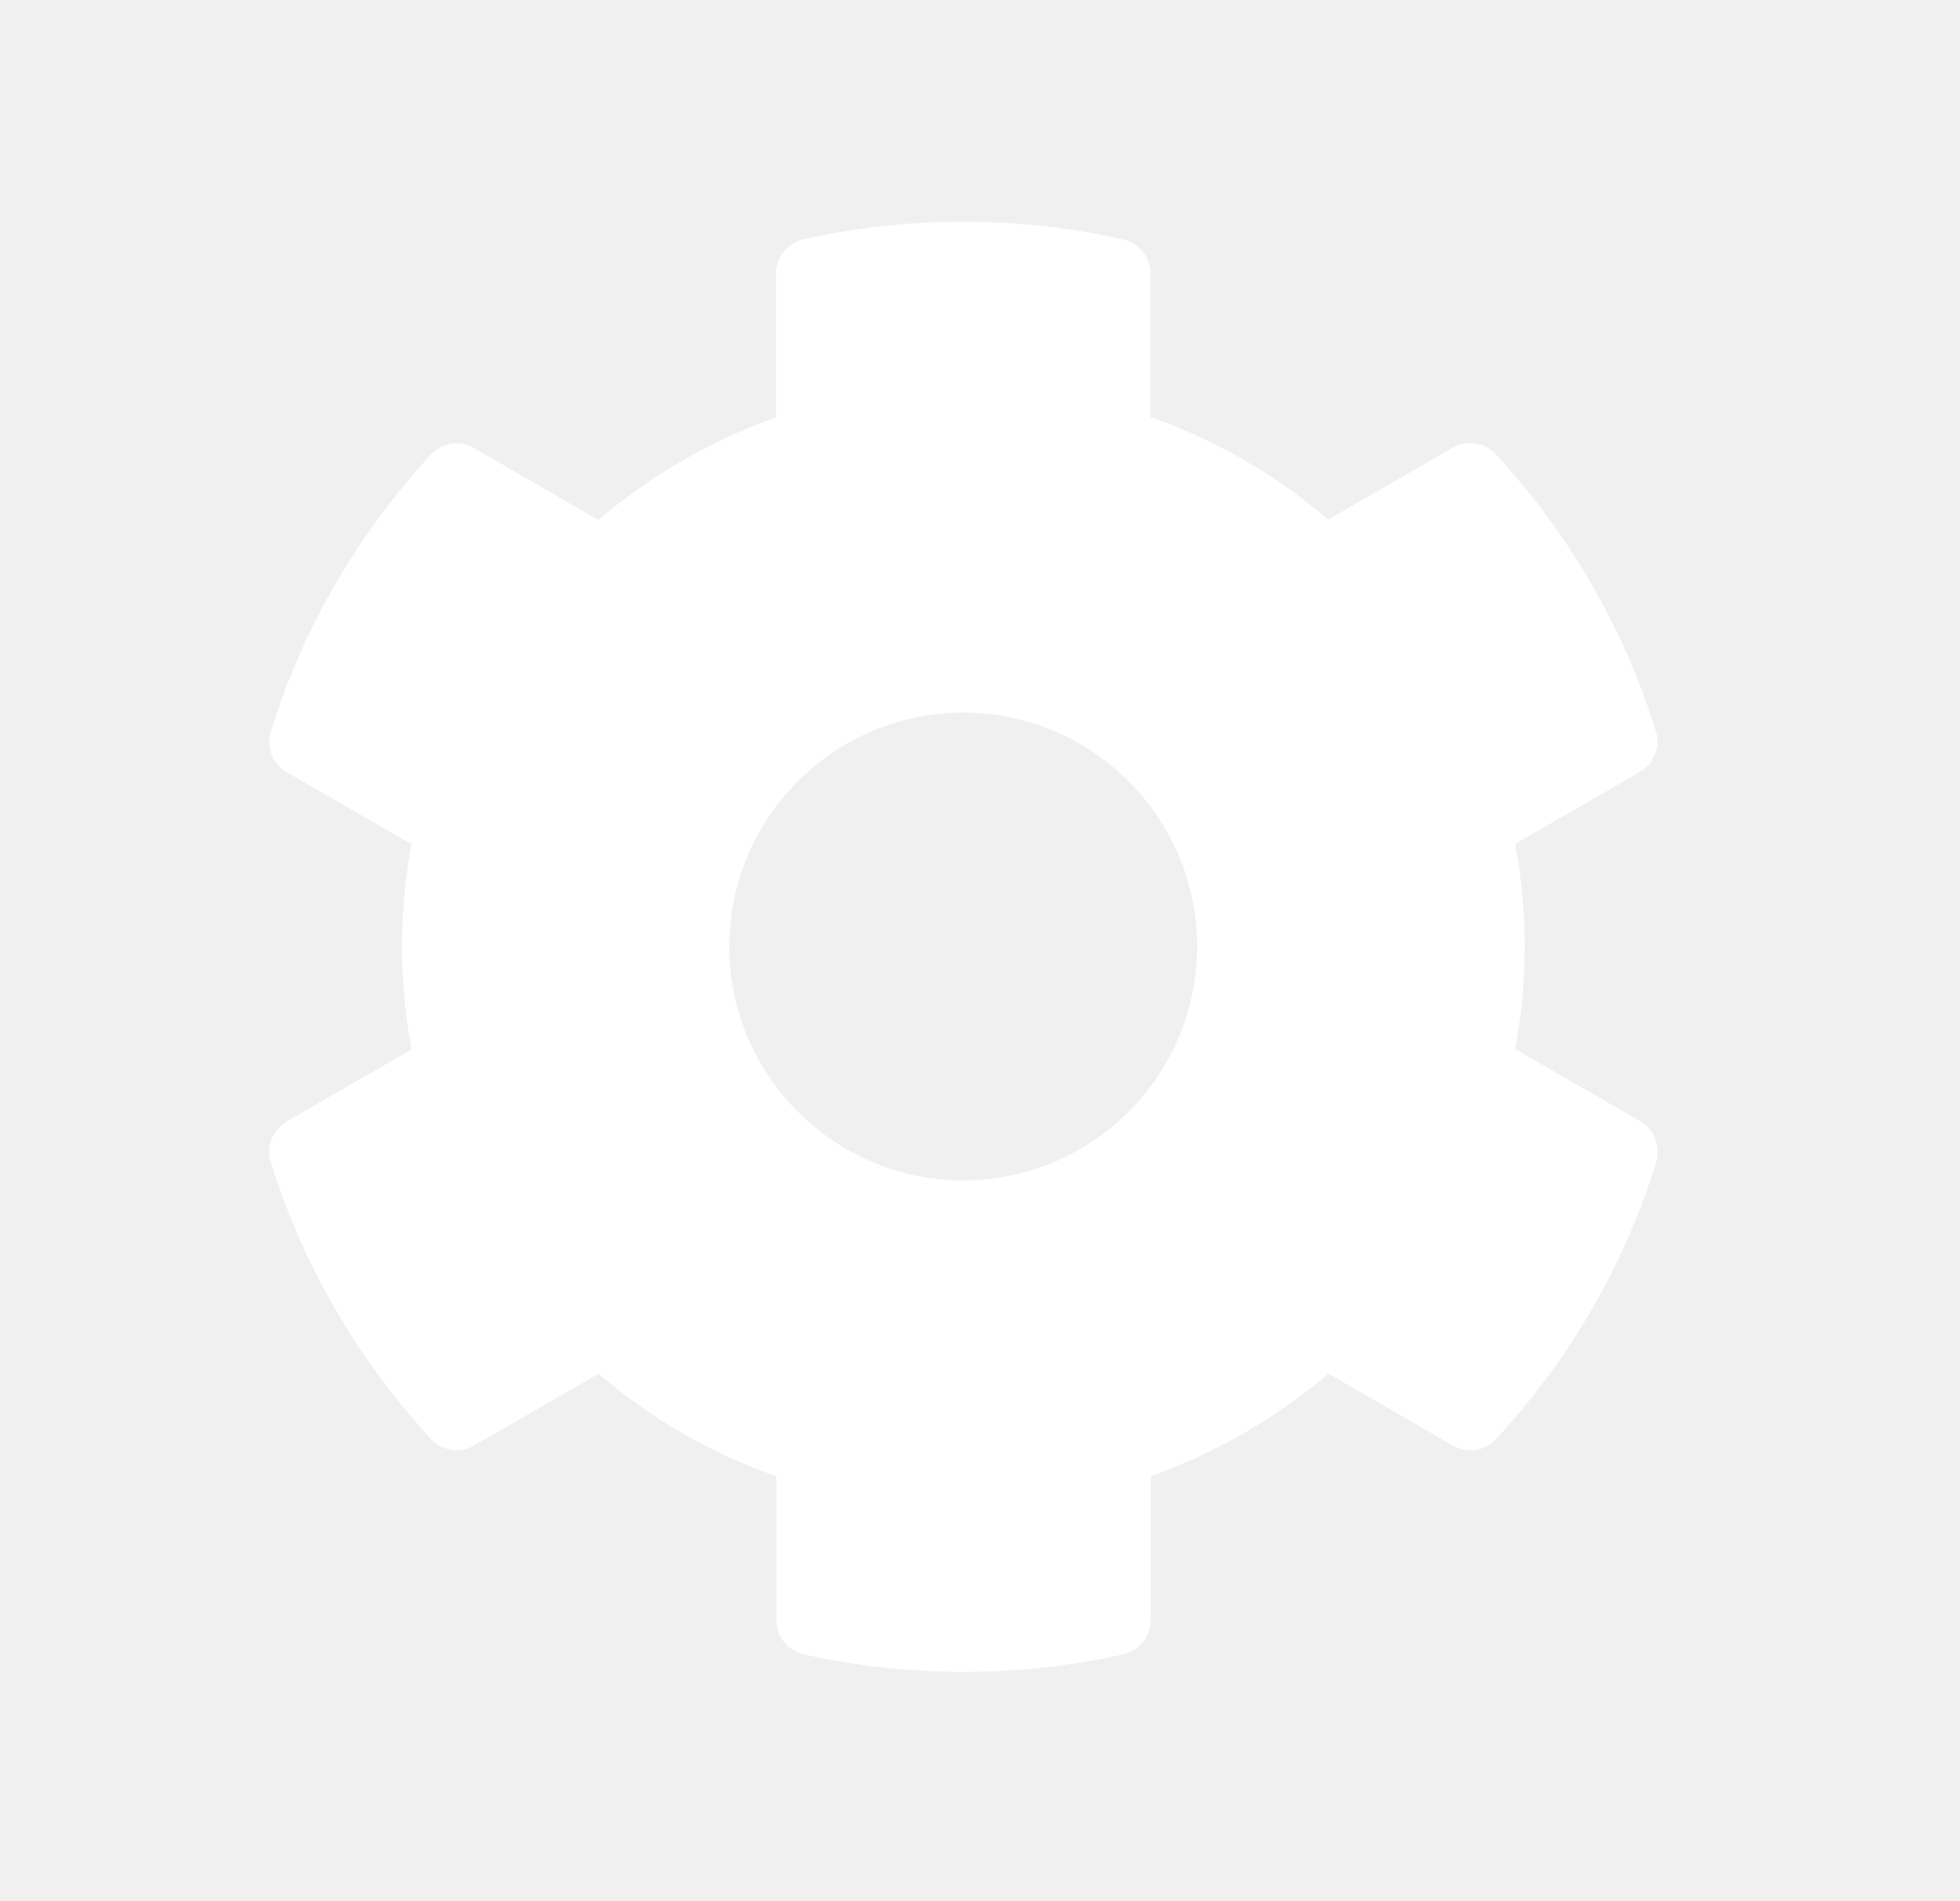
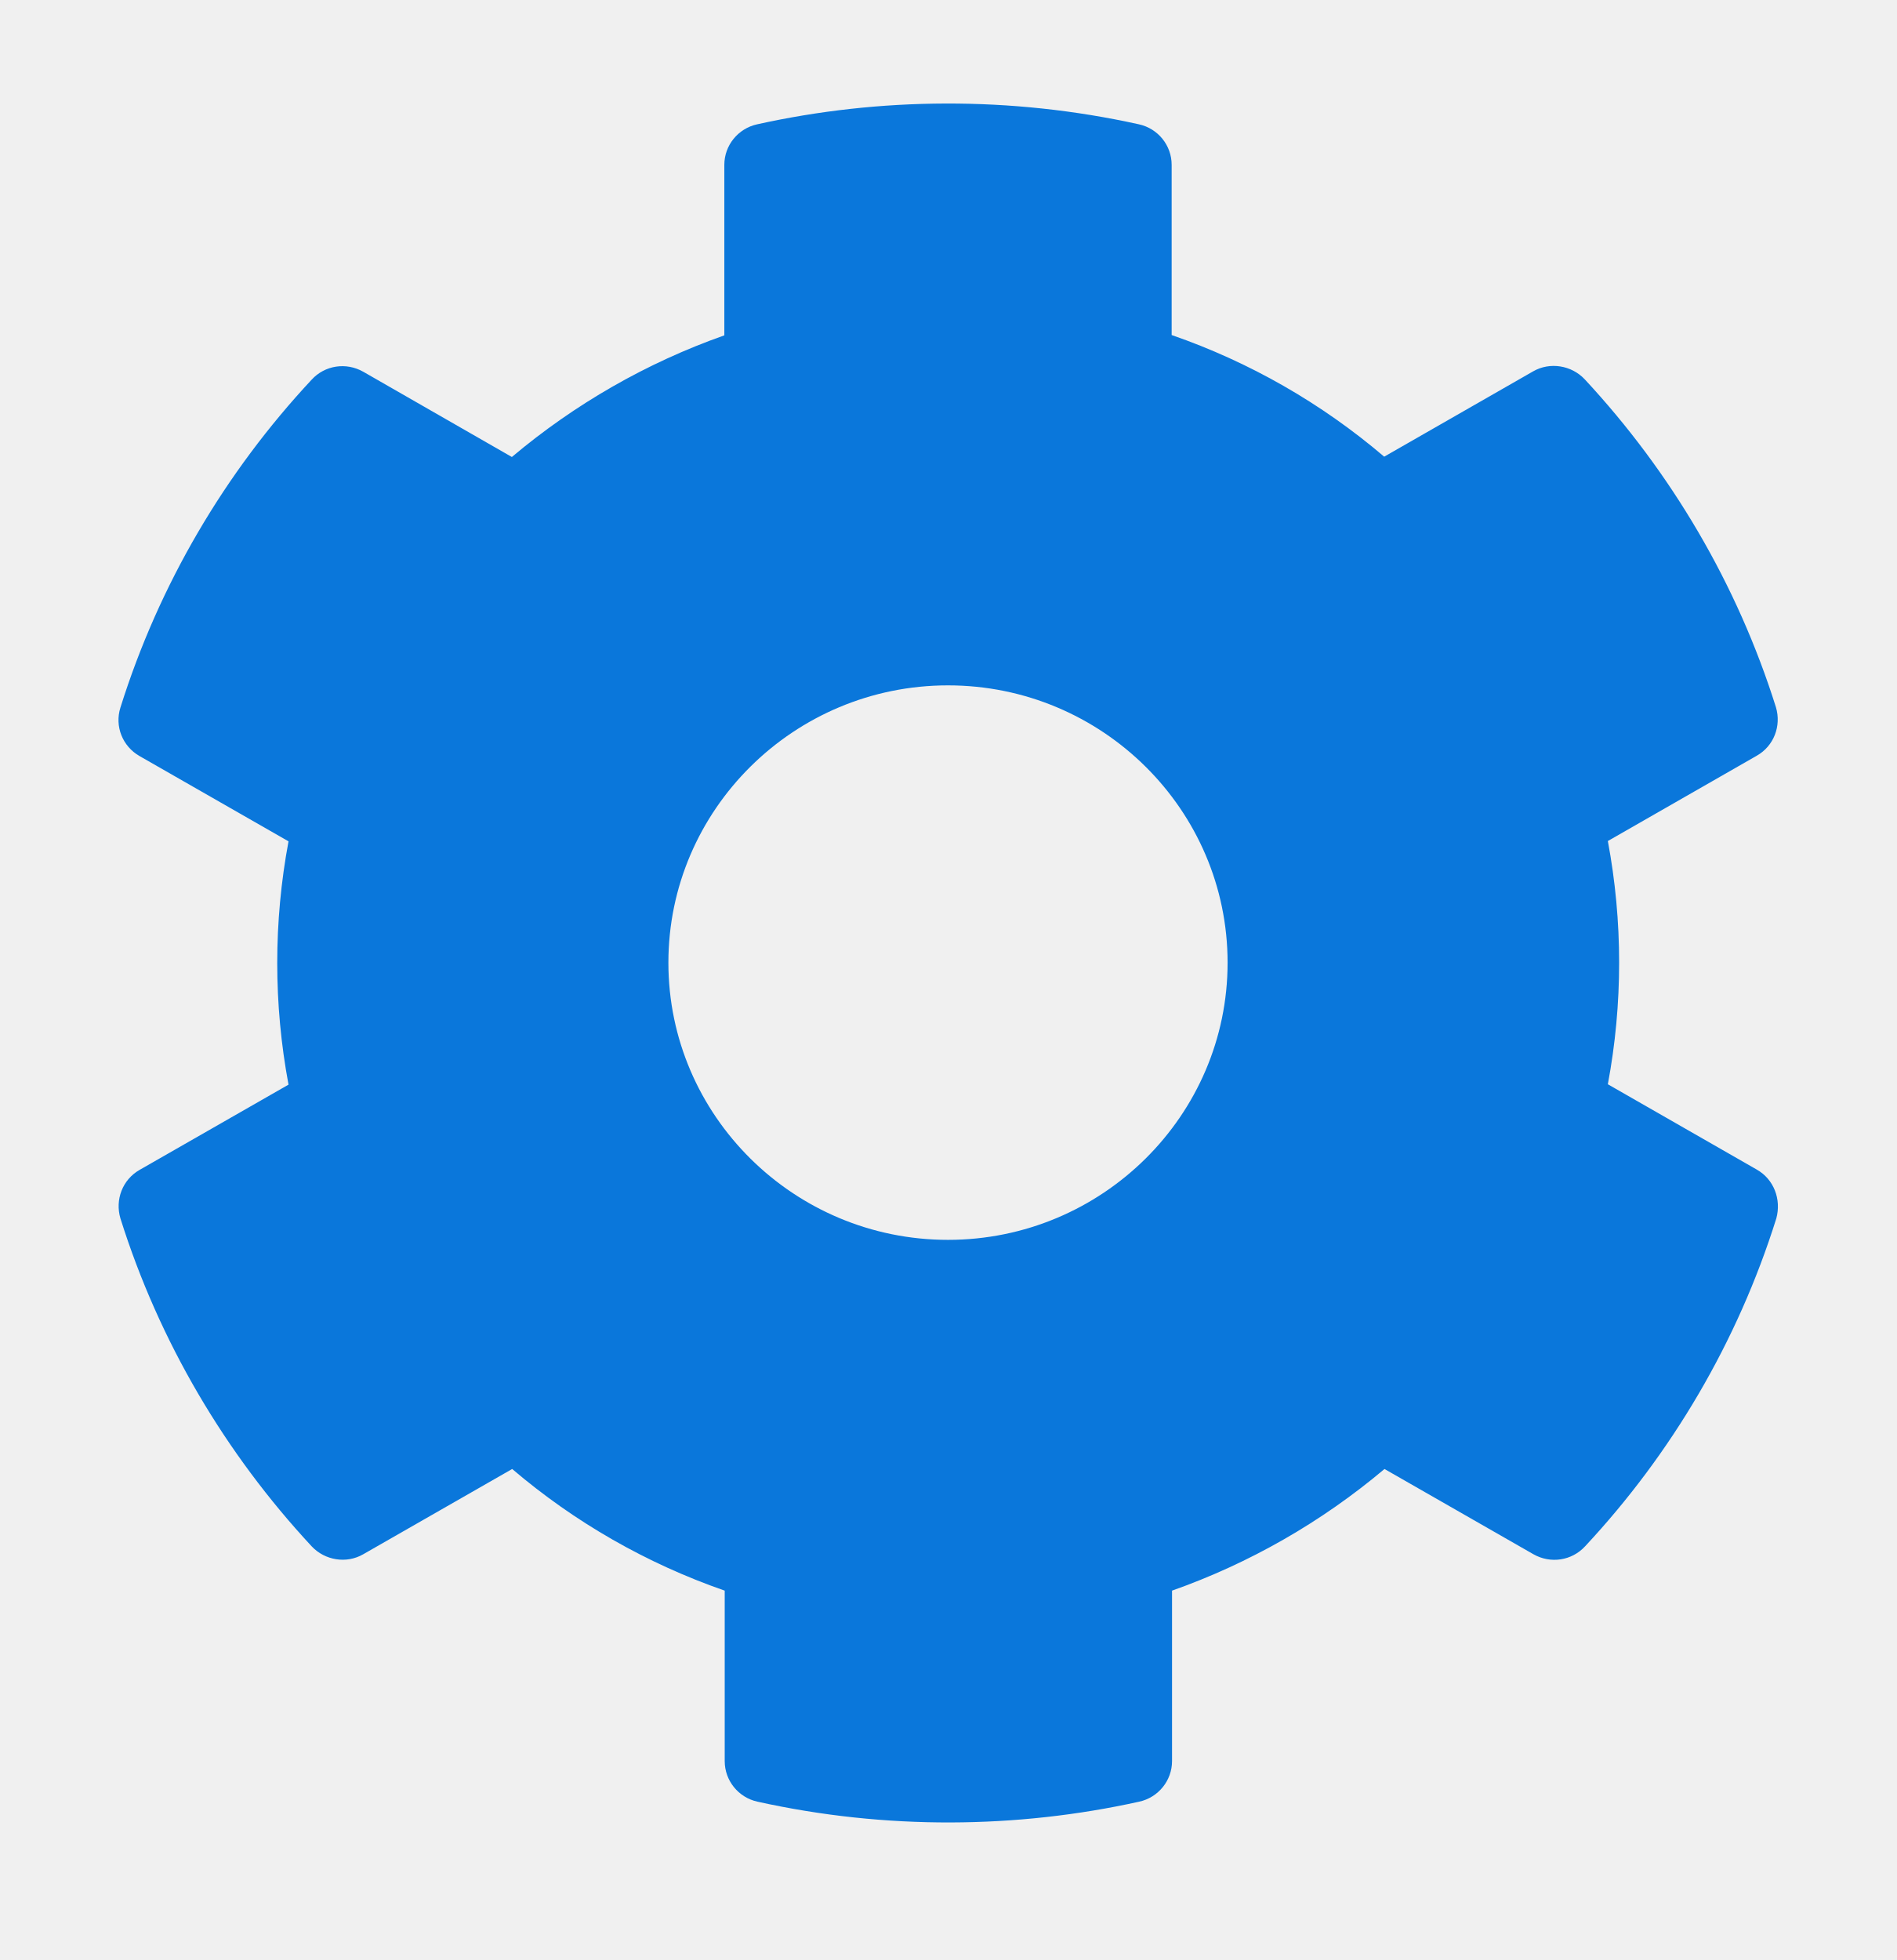
- <svg xmlns="http://www.w3.org/2000/svg" width="33" height="32" viewBox="0 0 33 32" fill="none">
-   <path d="M27.61 18.877L25.512 17.666C25.724 16.524 25.724 15.352 25.512 14.21L27.61 12.999C27.851 12.861 27.959 12.575 27.88 12.309C27.334 10.557 26.404 8.972 25.188 7.652C25 7.45 24.695 7.401 24.459 7.539L22.362 8.75C21.48 7.992 20.466 7.406 19.368 7.022V4.605C19.368 4.329 19.176 4.088 18.906 4.029C17.099 3.625 15.248 3.645 13.53 4.029C13.259 4.088 13.067 4.329 13.067 4.605V7.027C11.974 7.416 10.96 8.002 10.073 8.755L7.981 7.544C7.74 7.406 7.44 7.45 7.253 7.657C6.037 8.972 5.106 10.557 4.56 12.314C4.476 12.58 4.589 12.866 4.83 13.004L6.928 14.215C6.716 15.357 6.716 16.529 6.928 17.671L4.83 18.882C4.589 19.02 4.481 19.305 4.56 19.571C5.106 21.324 6.037 22.909 7.253 24.228C7.44 24.43 7.745 24.48 7.981 24.342L10.078 23.131C10.96 23.889 11.974 24.475 13.072 24.859V27.281C13.072 27.556 13.264 27.798 13.534 27.857C15.341 28.26 17.192 28.241 18.91 27.857C19.181 27.798 19.373 27.556 19.373 27.281V24.859C20.466 24.47 21.48 23.884 22.366 23.131L24.464 24.342C24.705 24.48 25.005 24.435 25.192 24.228C26.408 22.914 27.339 21.329 27.885 19.571C27.959 19.3 27.851 19.015 27.61 18.877ZM16.218 19.876C14.046 19.876 12.279 18.109 12.279 15.938C12.279 13.767 14.046 11.999 16.218 11.999C18.389 11.999 20.156 13.767 20.156 15.938C20.156 18.109 18.389 19.876 16.218 19.876Z" fill="white" />
+ <svg xmlns="http://www.w3.org/2000/svg" width="30" height="31" viewBox="0 0 30 31" fill="none">
+   <path d="M27.789 18.498L25.434 17.149C25.672 15.878 25.672 14.573 25.434 13.302L27.789 11.953C28.06 11.8 28.181 11.482 28.093 11.186C27.479 9.234 26.434 7.469 25.069 6C24.859 5.776 24.516 5.721 24.251 5.874L21.896 7.223C20.906 6.379 19.767 5.726 18.534 5.299V2.607C18.534 2.3 18.319 2.032 18.015 1.966C15.986 1.517 13.907 1.539 11.978 1.966C11.674 2.032 11.458 2.3 11.458 2.607V5.304C10.231 5.737 9.092 6.39 8.097 7.228L5.747 5.88C5.476 5.726 5.139 5.776 4.929 6.006C3.564 7.469 2.519 9.234 1.905 11.191C1.811 11.487 1.938 11.805 2.209 11.959L4.564 13.307C4.326 14.579 4.326 15.883 4.564 17.155L2.209 18.503C1.938 18.657 1.817 18.975 1.905 19.271C2.519 21.222 3.564 22.987 4.929 24.456C5.139 24.681 5.482 24.736 5.747 24.582L8.102 23.234C9.092 24.078 10.231 24.73 11.464 25.158V27.855C11.464 28.161 11.679 28.43 11.983 28.496C14.012 28.945 16.091 28.923 18.02 28.496C18.324 28.43 18.54 28.161 18.54 27.855V25.158C19.767 24.725 20.906 24.072 21.901 23.234L24.256 24.582C24.527 24.736 24.864 24.686 25.075 24.456C26.44 22.992 27.485 21.227 28.099 19.271C28.181 18.969 28.06 18.651 27.789 18.498ZM14.996 19.61C12.558 19.61 10.573 17.643 10.573 15.226C10.573 12.808 12.558 10.84 14.996 10.84C17.434 10.84 19.419 12.808 19.419 15.226C19.419 17.643 17.434 19.61 14.996 19.61Z" fill="#0A77DB" />
</svg>
